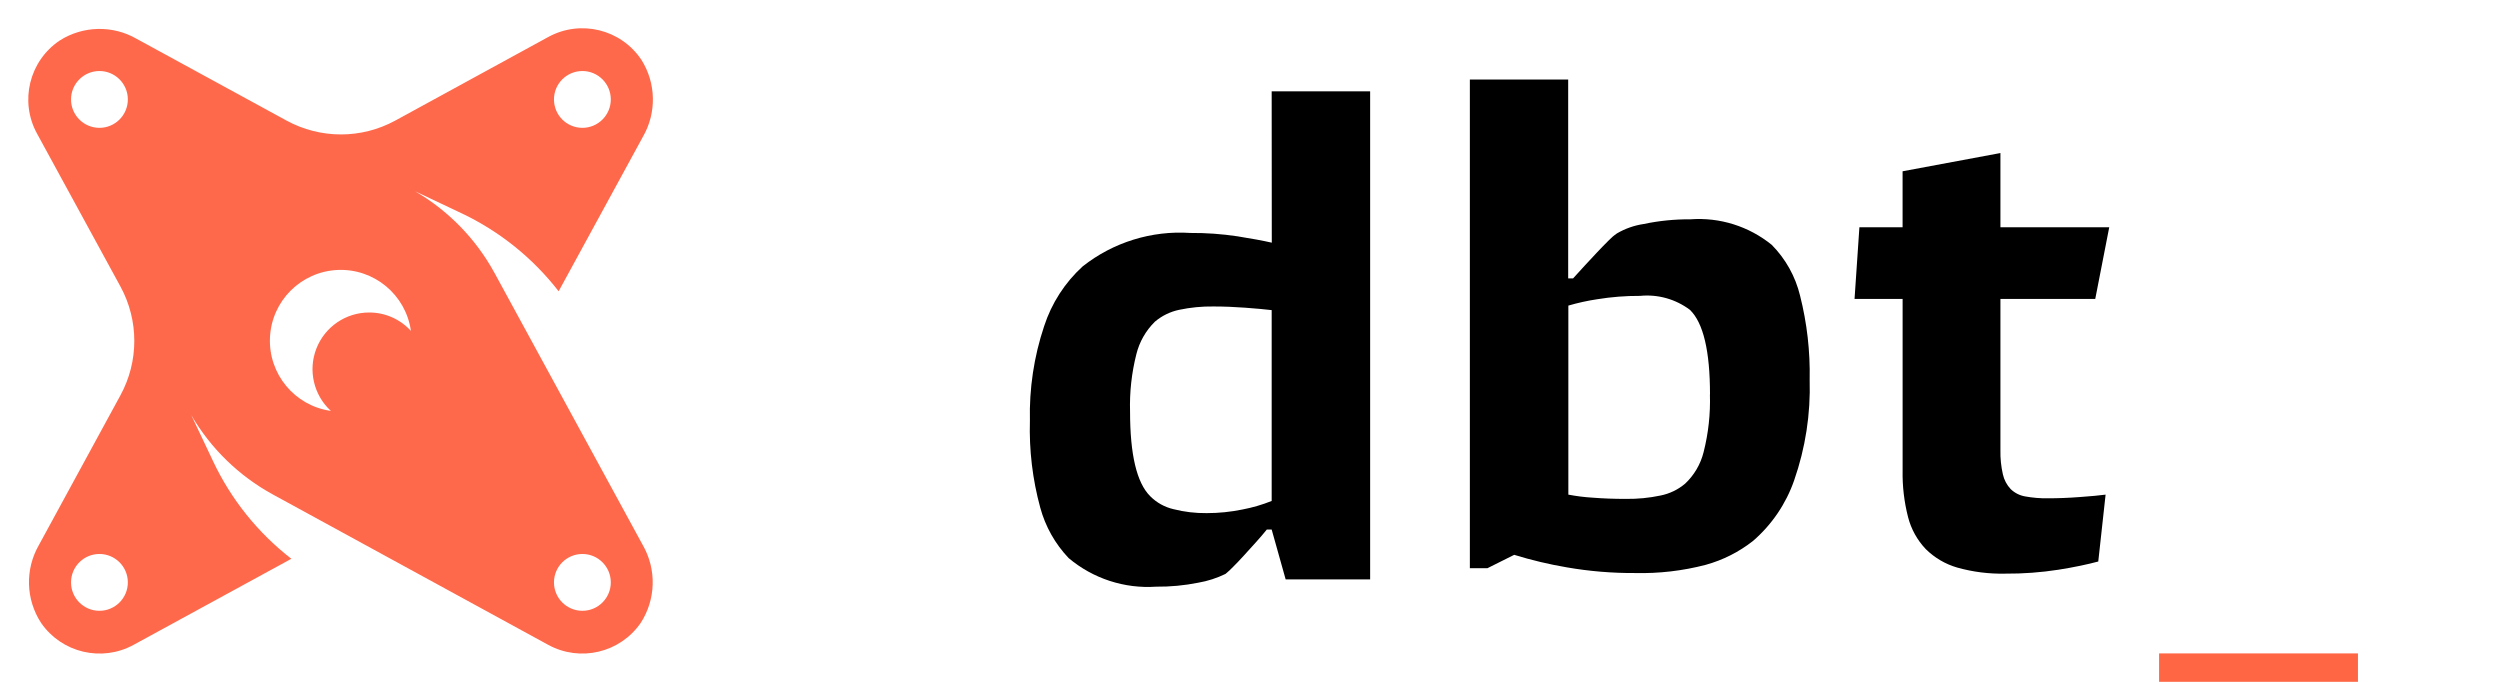
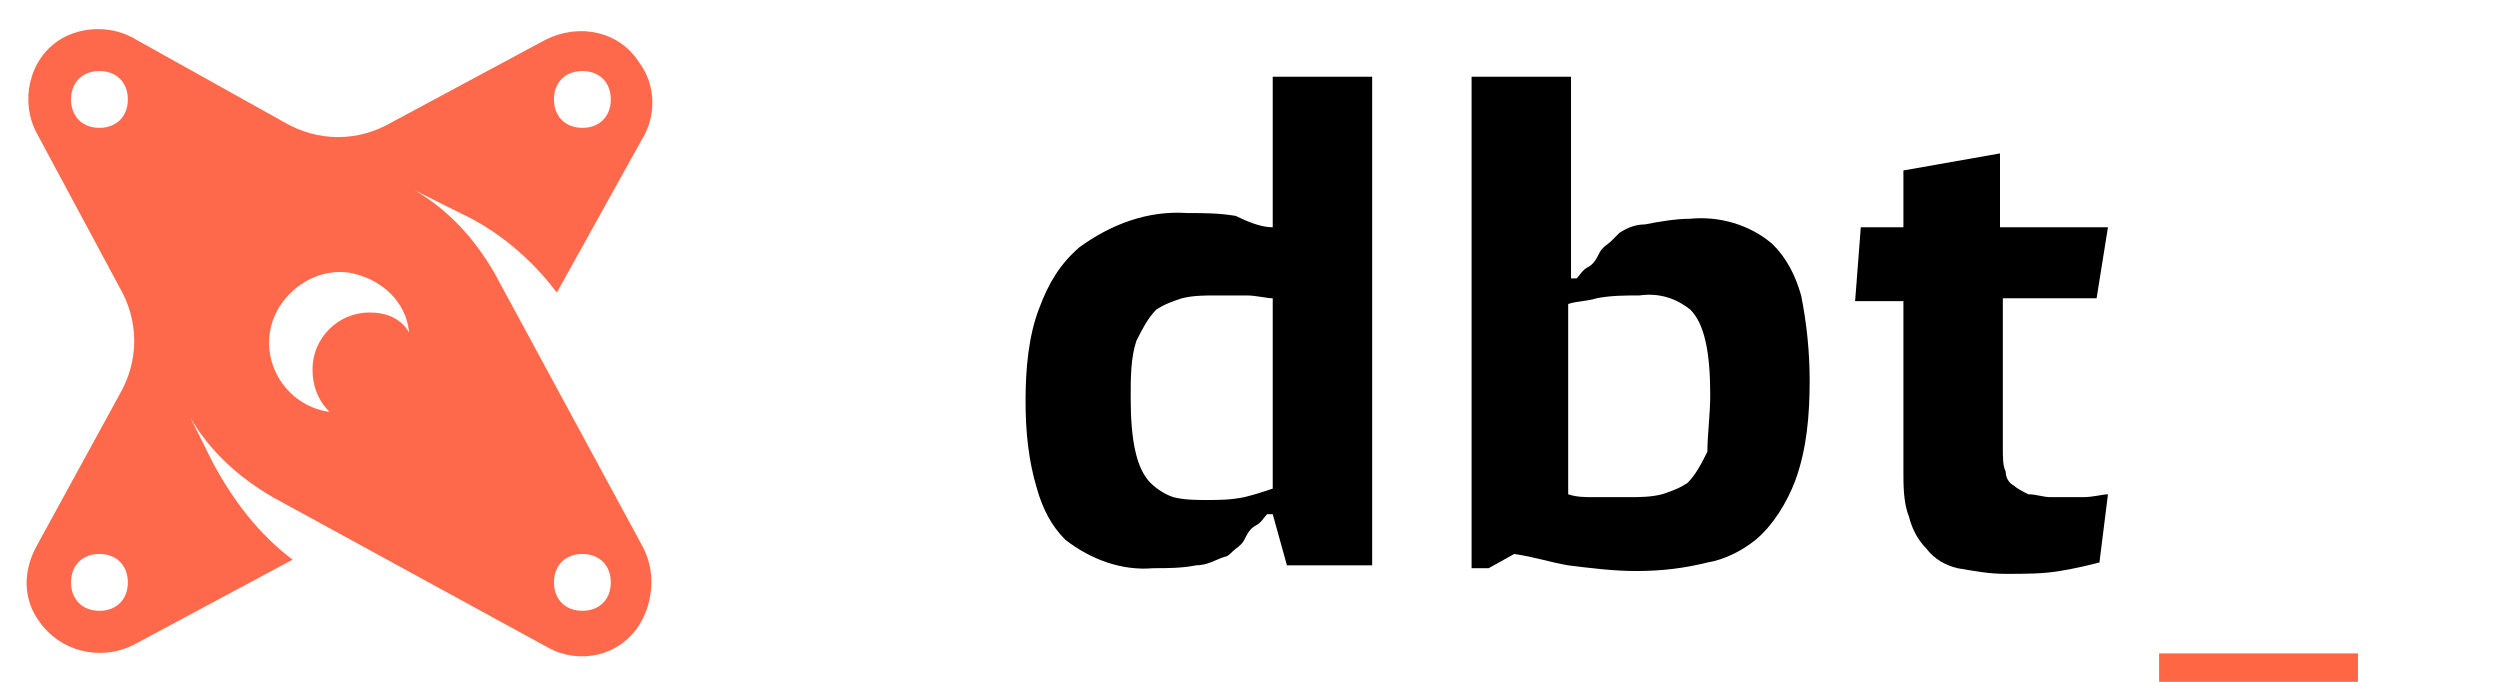
- <svg xmlns="http://www.w3.org/2000/svg" viewBox="0 0 88 24">
+ <svg xmlns="http://www.w3.org/2000/svg" version="1.1" id="Layer_1" x="0px" y="0px" viewBox="0 0 88 24" style="enable-background:new 0 0 88 24;" xml:space="preserve">
+   <style type="text/css">
+ 	.st0{fill:#FF694B;}
+ 	.st1{fill:#FF6644;}
+ </style>
  <g id="brand">
    <g id="brand-logo">
-       <path d="M17.4,9.594A7.473,7.473,0,0,0,14.61,6.732l1.624.769a9.434,9.434,0,0,1,3.43,2.752L22.63,4.815A2.618,2.618,0,0,0,22.574,2.1a2.5,2.5,0,0,0-3.271-.8L13.915,4.244a4,4,0,0,1-3.83,0L4.814,1.369A2.618,2.618,0,0,0,2.1,1.427a2.5,2.5,0,0,0-.8,3.27l2.939,5.387a4,4,0,0,1,0,3.831L1.371,19.182a2.623,2.623,0,0,0,.078,2.749A2.5,2.5,0,0,0,4.7,22.7l5.556-3.031A9.434,9.434,0,0,1,7.5,16.234L6.732,14.61A7.473,7.473,0,0,0,9.594,17.4L19.3,22.7a2.5,2.5,0,0,0,3.249-.767,2.632,2.632,0,0,0,.073-2.753ZM20.5,2.5a1,1,0,1,1-1,1A1,1,0,0,1,20.5,2.5Zm-17,2a1,1,0,1,1,1-1A1,1,0,0,1,3.5,4.5Zm0,17a1,1,0,1,1,1-1A1,1,0,0,1,3.5,21.5ZM13,11a1.994,1.994,0,0,0-1.353,3.464,2.494,2.494,0,1,1,2.817-2.817A1.983,1.983,0,0,0,13,11Zm7.5,10.5a1,1,0,1,1,1-1A1,1,0,0,1,20.5,21.5Z" fill="#ff694b" />
+       <path class="st0" d="M17.4,9.6c-0.7-1.2-1.6-2.2-2.8-2.9l1.6,0.8c1.3,0.6,2.5,1.6,3.4,2.8l3-5.4c0.5-0.8,0.5-1.9-0.1-2.7    c-0.7-1.1-2.1-1.4-3.3-0.8l-5.4,2.9c-1.2,0.7-2.6,0.7-3.8,0L4.8,1.4C4,0.9,2.9,0.9,2.1,1.4C1,2.1,0.7,3.6,1.3,4.7l2.9,5.4    c0.7,1.2,0.7,2.6,0,3.8l-2.9,5.3c-0.5,0.9-0.5,1.9,0.1,2.7c0.7,1,2.1,1.4,3.3,0.8l5.6-3c-1.2-0.9-2.1-2.1-2.8-3.4l-0.8-1.6    c0.7,1.2,1.7,2.1,2.9,2.8l9.7,5.3c1.1,0.6,2.5,0.3,3.2-0.8c0.5-0.8,0.6-1.9,0.1-2.8L17.4,9.6z M20.5,2.5c0.6,0,1,0.4,1,1    s-0.4,1-1,1s-1-0.4-1-1S19.9,2.5,20.5,2.5z M3.5,4.5c-0.6,0-1-0.4-1-1s0.4-1,1-1s1,0.4,1,1S4.1,4.5,3.5,4.5z M3.5,21.5    c-0.6,0-1-0.4-1-1s0.4-1,1-1s1,0.4,1,1S4.1,21.5,3.5,21.5z M13,11c-1.1,0-2,0.9-2,2c0,0.6,0.2,1.1,0.6,1.5    c-1.4-0.2-2.3-1.5-2.1-2.8s1.5-2.3,2.8-2.1c1.1,0.2,2,1,2.1,2.1C14.1,11.2,13.6,11,13,11z M20.5,21.5c-0.6,0-1-0.4-1-1s0.4-1,1-1    s1,0.4,1,1S21.1,21.5,20.5,21.5z" />
    </g>
    <g id="brand-dbt">
-       <path d="M44.763,3.214h3.466v17.18H45.255l-.492-1.754h-.171c-.114.142-.243.292-.385.449s-.282.31-.417.46-.265.285-.386.406a2.907,2.907,0,0,1-.267.247,3.578,3.578,0,0,1-.963.31,7.189,7.189,0,0,1-1.476.139,4.329,4.329,0,0,1-3.081-1.006,4.152,4.152,0,0,1-1-1.776,10.448,10.448,0,0,1-.364-3.059,9.756,9.756,0,0,1,.5-3.327,4.893,4.893,0,0,1,1.358-2.107A5.527,5.527,0,0,1,41.9,8.2a10.648,10.648,0,0,1,1.658.118q.738.117,1.209.224ZM39.778,14.489q0,2.268.706,2.974a1.684,1.684,0,0,0,.824.46,4.53,4.53,0,0,0,1.166.139,6.254,6.254,0,0,0,1.262-.128,5.584,5.584,0,0,0,1.027-.3V10.916c-.243-.028-.553-.057-.931-.085s-.752-.043-1.123-.043a5.444,5.444,0,0,0-1.2.117,1.932,1.932,0,0,0-.856.418A2.417,2.417,0,0,0,40,12.467,7.348,7.348,0,0,0,39.778,14.489Z" />
-       <path d="M63.7,13.368a9.846,9.846,0,0,1-.546,3.541,4.981,4.981,0,0,1-1.443,2.128,4.722,4.722,0,0,1-1.669.845,8.967,8.967,0,0,1-2.482.289,13.567,13.567,0,0,1-2.407-.2A14.543,14.543,0,0,1,53.3,19.53l-.941.47h-.62V2.8H55.2v7h.172c.113-.128.246-.275.4-.439s.3-.321.438-.47.278-.289.406-.418a1.886,1.886,0,0,1,.3-.257,2.627,2.627,0,0,1,.941-.331A7.689,7.689,0,0,1,59.5,7.72a4.066,4.066,0,0,1,2.867.9,3.825,3.825,0,0,1,.995,1.786A11.114,11.114,0,0,1,63.7,13.368Zm-3.508.514q0-2.29-.706-2.975a2.508,2.508,0,0,0-1.755-.492,9.091,9.091,0,0,0-1.508.118,7.665,7.665,0,0,0-1.017.224v6.654a6.733,6.733,0,0,0,.856.107q.556.044,1.177.043a5.528,5.528,0,0,0,1.209-.118,1.922,1.922,0,0,0,.867-.417,2.276,2.276,0,0,0,.652-1.112A7.328,7.328,0,0,0,60.189,13.882Z" />
-       <path d="M73.753,10.522H70.415v5.327a3.474,3.474,0,0,0,.086.846,1.11,1.11,0,0,0,.278.524.969.969,0,0,0,.513.256,4.1,4.1,0,0,0,.792.065c.356,0,.731-.014,1.123-.044s.7-.055.91-.085l-.258,2.354c-.371.1-.837.2-1.4.289a11.655,11.655,0,0,1-1.872.138,5.759,5.759,0,0,1-1.69-.213,2.6,2.6,0,0,1-1.112-.653,2.559,2.559,0,0,1-.621-1.123,6.161,6.161,0,0,1-.192-1.647V10.522H65.28L65.451,8h1.52V6.029l3.444-.642V8h3.83Z" />
-       <rect x="76" y="23" width="7" height="1" fill="#f64" />
+       <path d="M44.8,2.7h3.5v17.2h-3l-0.5-1.8h-0.2c-0.1,0.1-0.2,0.3-0.4,0.4s-0.3,0.3-0.4,0.5s-0.3,0.3-0.4,0.4    c-0.1,0.1-0.2,0.2-0.3,0.2c-0.3,0.1-0.6,0.3-1,0.3c-0.5,0.1-1,0.1-1.5,0.1c-1.1,0.1-2.2-0.3-3.1-1c-0.5-0.5-0.8-1.1-1-1.8    c-0.3-1-0.4-2-0.4-3.1c0-1.1,0.1-2.3,0.5-3.3c0.3-0.8,0.7-1.5,1.4-2.1c1.1-0.8,2.4-1.3,3.8-1.2c0.6,0,1.1,0,1.7,0.1    C44.1,7.9,44.5,8,44.8,8L44.8,2.7z M39.8,14c0,1.5,0.2,2.5,0.7,3c0.2,0.2,0.5,0.4,0.8,0.5c0.4,0.1,0.8,0.1,1.2,0.1    c0.4,0,0.8,0,1.3-0.1c0.4-0.1,0.7-0.2,1-0.3v-6.7c-0.2,0-0.6-0.1-0.9-0.1s-0.8,0-1.1,0c-0.4,0-0.8,0-1.2,0.1    c-0.3,0.1-0.6,0.2-0.9,0.4c-0.3,0.3-0.5,0.7-0.7,1.1C39.8,12.6,39.8,13.3,39.8,14z" />
+       <path d="M63.7,13.4c0,1.2-0.1,2.4-0.5,3.5c-0.3,0.8-0.8,1.6-1.4,2.1c-0.5,0.4-1.1,0.7-1.7,0.8c-0.8,0.2-1.6,0.3-2.5,0.3    c-0.8,0-1.6-0.1-2.4-0.2c-0.6-0.1-1.2-0.3-1.9-0.4L52.4,20h-0.6V2.7h3.5v7.1h0.2c0.1-0.1,0.2-0.3,0.4-0.4s0.3-0.3,0.4-0.5    s0.3-0.3,0.4-0.4c0.1-0.1,0.2-0.2,0.3-0.3c0.3-0.2,0.6-0.3,0.9-0.3c0.5-0.1,1.1-0.2,1.6-0.2c1-0.1,2.1,0.2,2.9,0.9    c0.5,0.5,0.8,1.1,1,1.8C63.6,11.4,63.7,12.4,63.7,13.4z M60.2,13.9c0-1.5-0.2-2.5-0.7-3c-0.5-0.4-1.1-0.6-1.8-0.5    c-0.5,0-1,0-1.5,0.1c-0.3,0.1-0.7,0.1-1,0.2v6.7c0.3,0.1,0.6,0.1,0.9,0.1c0.4,0,0.8,0,1.2,0c0.4,0,0.8,0,1.2-0.1    c0.3-0.1,0.6-0.2,0.9-0.4c0.3-0.3,0.5-0.7,0.7-1.1C60.1,15.3,60.2,14.6,60.2,13.9L60.2,13.9z" />
+       <path d="M73.8,10.5h-3.3v5.3c0,0.3,0,0.6,0.1,0.8c0,0.2,0.1,0.4,0.3,0.5c0.1,0.1,0.3,0.2,0.5,0.3c0.3,0,0.5,0.1,0.8,0.1    c0.4,0,0.7,0,1.1,0s0.7-0.1,0.9-0.1l-0.3,2.4c-0.4,0.1-0.8,0.2-1.4,0.3c-0.6,0.1-1.2,0.1-1.9,0.1c-0.6,0-1.1-0.1-1.7-0.2    c-0.4-0.1-0.8-0.3-1.1-0.7c-0.3-0.3-0.5-0.7-0.6-1.1C67,17.7,67,17.1,67,16.6v-6h-1.7L65.5,8H67V6l3.4-0.6V8h3.8L73.8,10.5z" />
+       <rect x="76" y="23" class="st1" width="7" height="1" />
    </g>
  </g>
</svg>
